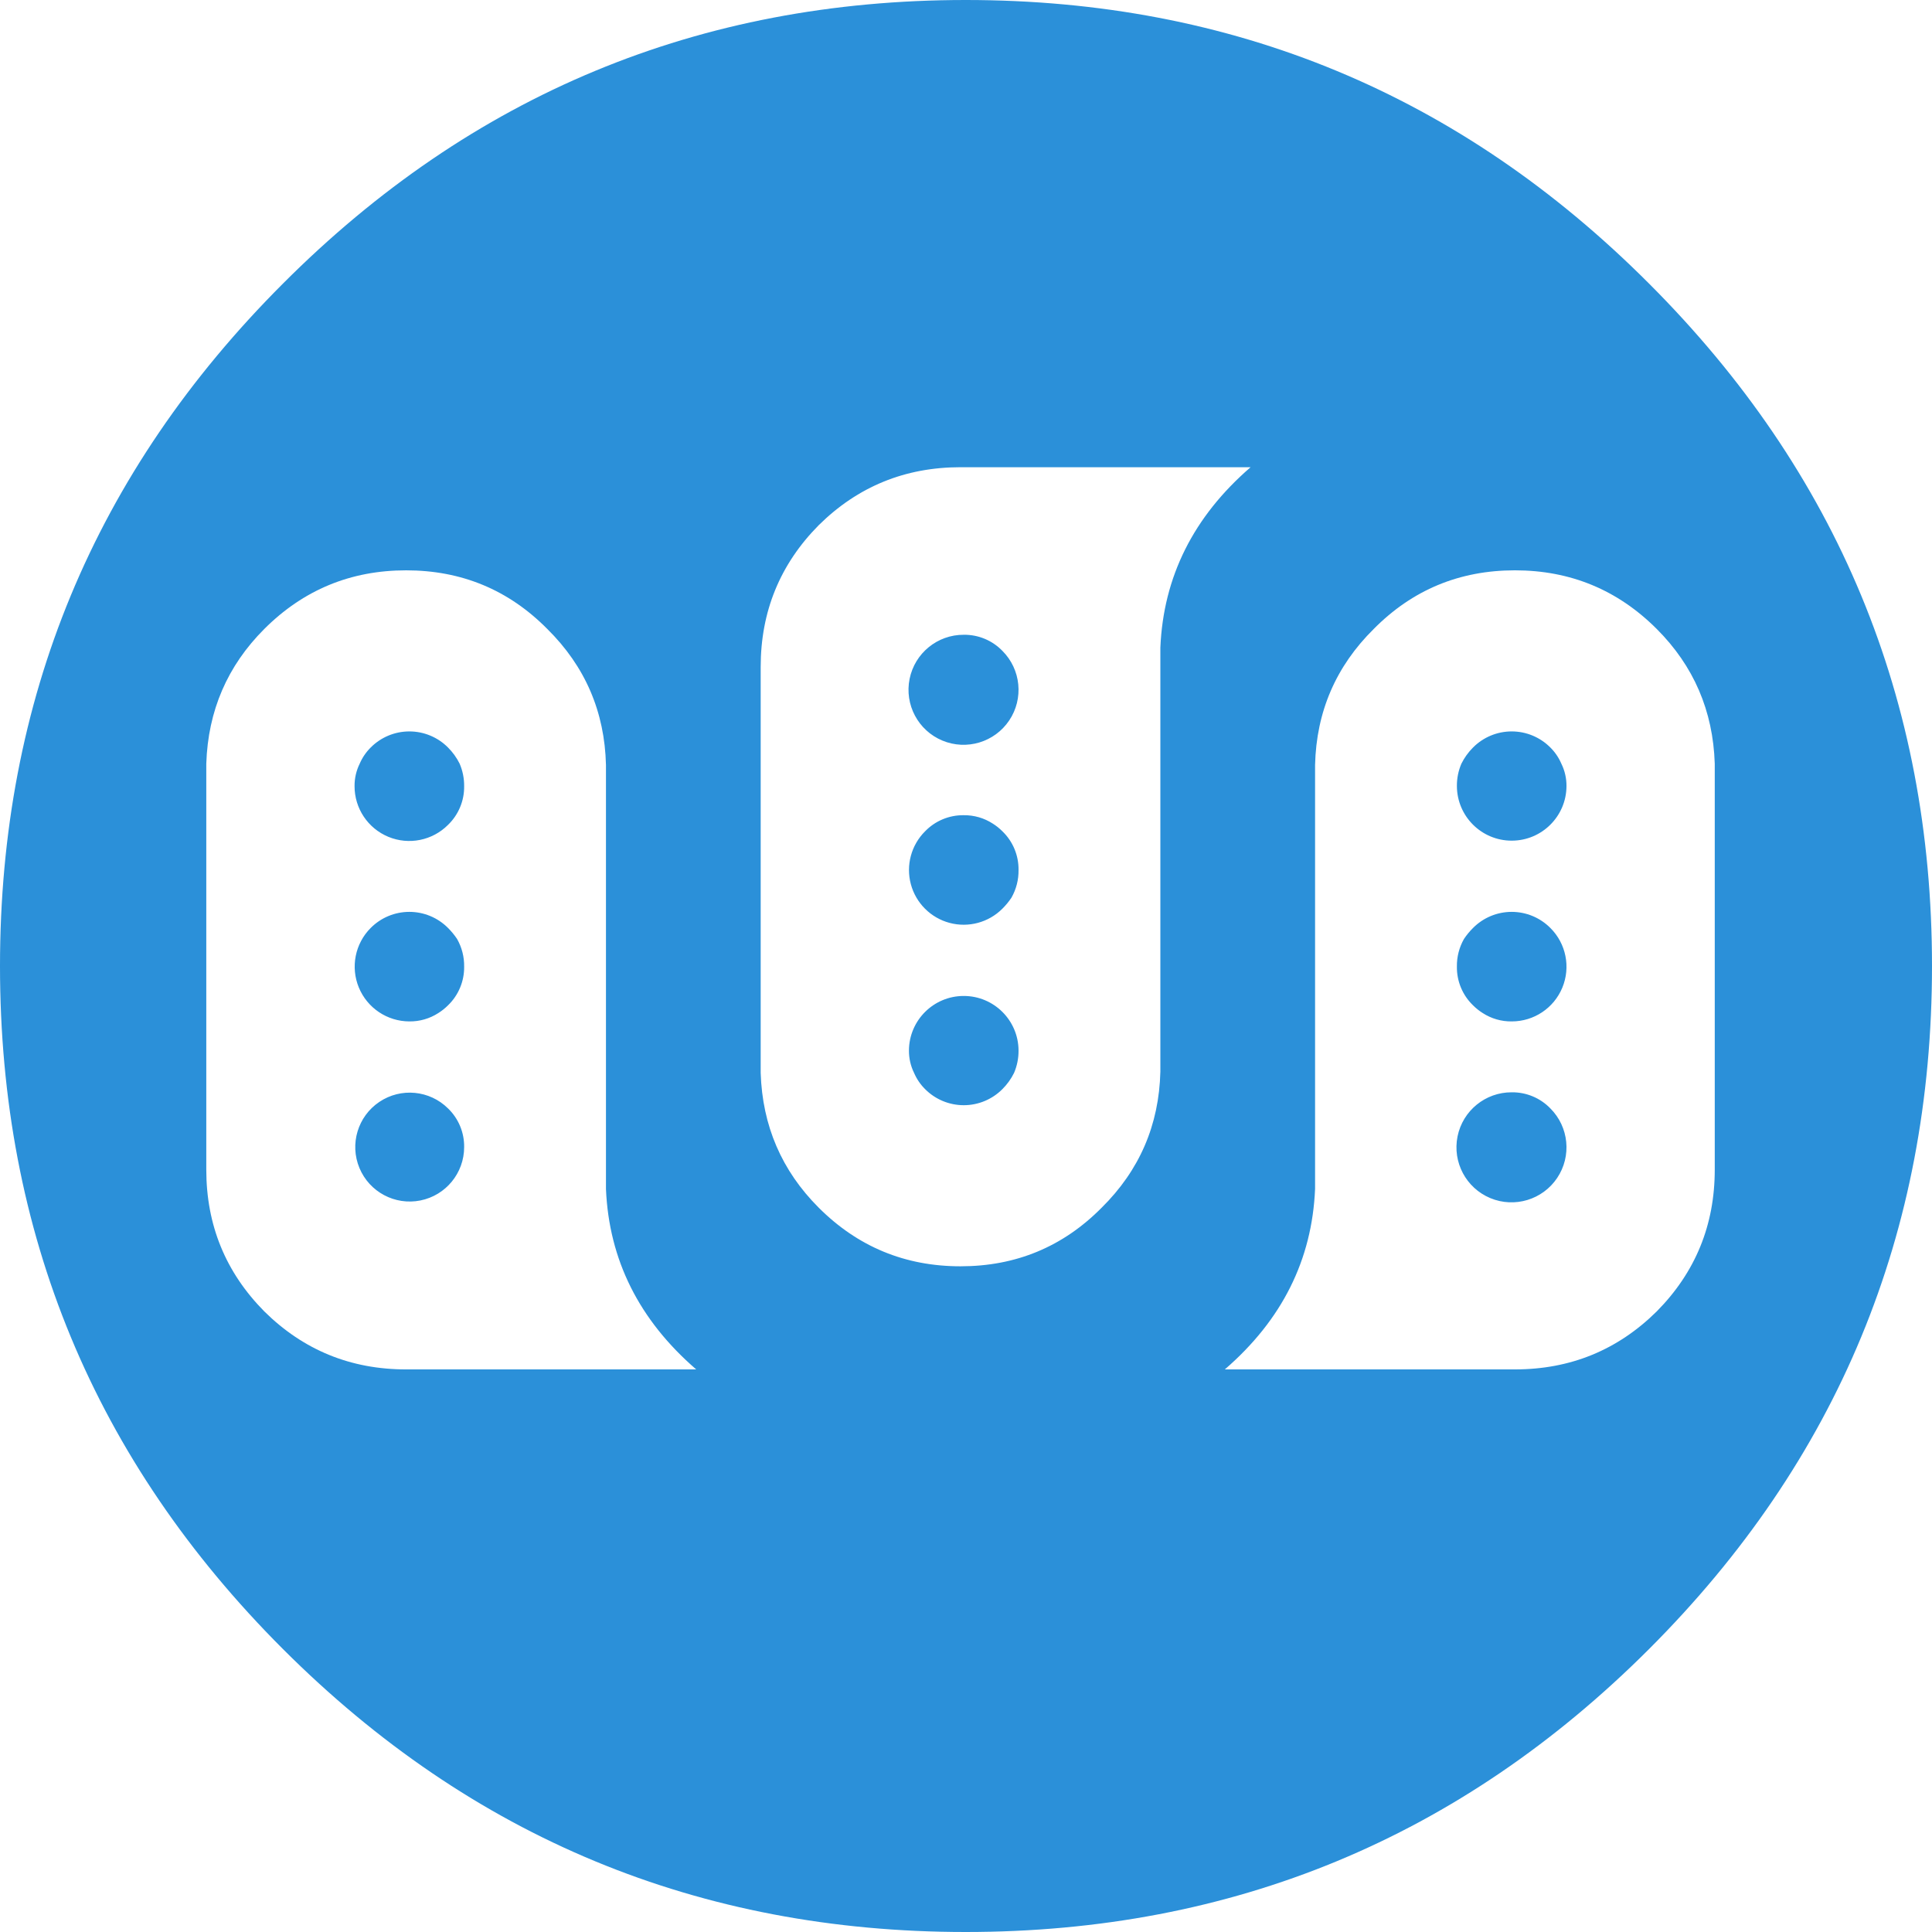
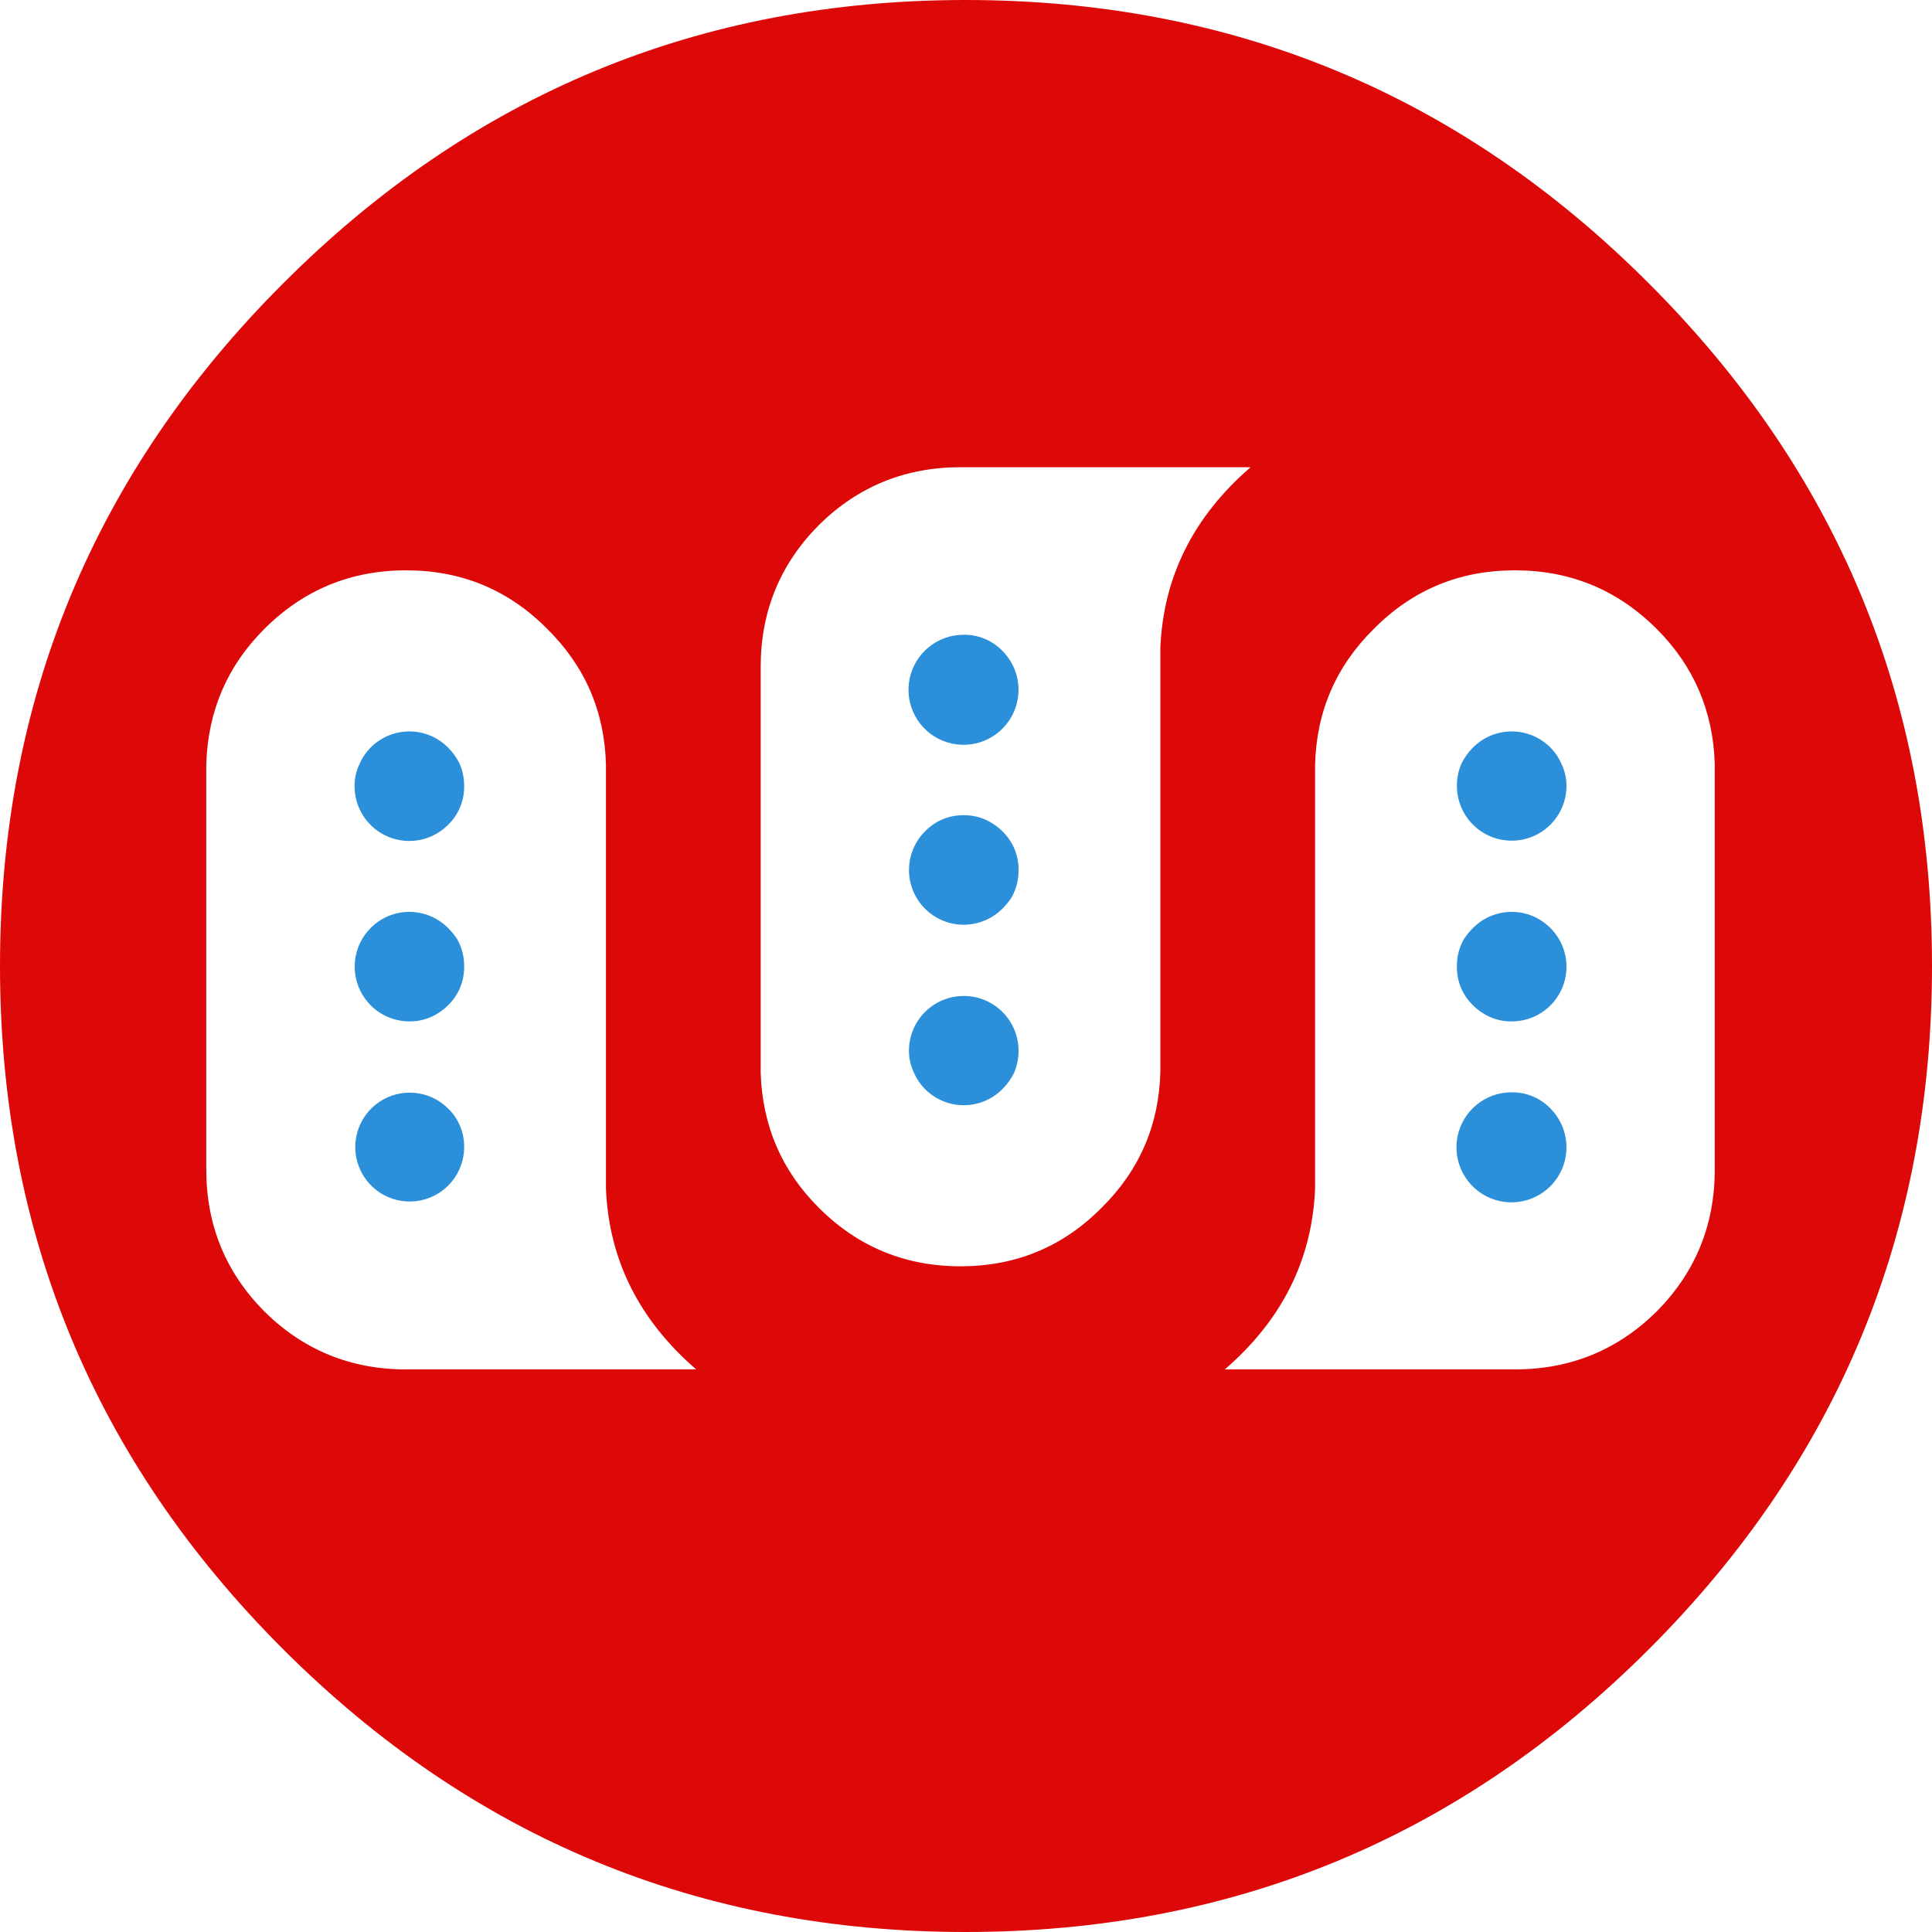
- <svg xmlns="http://www.w3.org/2000/svg" width="1000" height="1000" viewBox="0 0 1000 1000">
-   <path d="M527.194 543.7a28.362 28.362 0 0 0-56.723 0 25.73 25.73 0 0 0 2.67 11.674 26.42 26.42 0 0 0 5.672 8.34 28.2 28.2 0 0 0 40.04 0 31.87 31.87 0 0 0 6.006-8.34 28.8 28.8 0 0 0 2.336-11.674m-48.382-113.413a28.308 28.308 0 1 0 40.04 40.027 37.2 37.2 0 0 0 4.67-5.67 28.092 28.092 0 0 0 3.67-14.343 27.29 27.29 0 0 0-8.34-20.012 28.24 28.24 0 0 0-5.006-4 26.958 26.958 0 0 0-15.015-4.336 27.31 27.31 0 0 0-20.02 8.34m20.02-101.735a28.476 28.476 0 1 0 20.02 8.34 27.31 27.31 0 0 0-20.02-8.34M231.9 573.717a28.18 28.18 0 1 0 8.342 20.012 27.308 27.308 0 0 0-8.342-20.014m-40.04-93.4a28.352 28.352 0 0 0 20.02 48.366 26.958 26.958 0 0 0 15.015-4.336 28.255 28.255 0 0 0 5.005-4 27.29 27.29 0 0 0 8.342-20.013 28.09 28.09 0 0 0-3.67-14.343 37.21 37.21 0 0 0-4.67-5.67 28.2 28.2 0 0 0-40.04 0m40.04-93.4a28.2 28.2 0 0 0-40.04 0 26.425 26.425 0 0 0-5.673 8.34 25.73 25.73 0 0 0-2.67 11.673 28.315 28.315 0 0 0 48.38 20.018 27.29 27.29 0 0 0 8.342-20.012 28.8 28.8 0 0 0-2.336-11.674 31.87 31.87 0 0 0-6.006-8.34m550.55 178.453a28.476 28.476 0 1 0 20.02 8.34 27.31 27.31 0 0 0-20.02-8.34m20.02-85.057a28.2 28.2 0 0 0-40.04 0 37.2 37.2 0 0 0-4.672 5.67 28.092 28.092 0 0 0-3.67 14.343 27.29 27.29 0 0 0 8.342 20.013 28.248 28.248 0 0 0 5.005 4 26.96 26.96 0 0 0 15.015 4.336 28.3 28.3 0 0 0 20.02-48.366m-46.046-85.057a28.8 28.8 0 0 0-2.336 11.673 28.362 28.362 0 0 0 56.723 0 25.73 25.73 0 0 0-2.668-11.674 26.427 26.427 0 0 0-5.672-8.34 28.2 28.2 0 0 0-40.04 0 31.86 31.86 0 0 0-6.007 8.343z" fill="#2b90d9" />
-   <path d="M853.52 146.764Q707.04 0 499.833 0 292.96 0 146.48 146.764 0 293.2 0 500q0 207.138 146.48 353.57T499.833 1000q207.207 0 353.687-146.43T1000 500q0-206.8-146.48-353.236zM213.547 708.806h-3.337q-43.043 0-73.407-30.02-30.03-30.354-30.03-73.382V395.93v-.666q1.335-41.027 30.03-69.713 30.364-30.35 73.407-30.35t73.073 30.354q29.363 29.02 30.364 70.38V615.41q2.336 55.037 46.713 93.4zM600.6 554.7q-1 41.36-30.364 70.38-30.03 30.353-73.073 30.354t-73.407-30.354q-28.7-28.686-30.03-69.713V345.23q0-43.03 30.03-73.382 30.364-30.02 73.407-30.02h150.15q-44.378 38.36-46.713 93.4zm286.954 50.7q0 43.03-30.03 73.382-30.364 30.02-73.407 30.02h-150.15q44.378-38.36 46.713-93.4v-219.47q1-41.362 30.364-70.38 30.03-30.355 73.073-30.355t73.407 30.354q28.7 28.687 30.03 69.714V605.4z" fill="#2b90d9" />
+ <svg xmlns="http://www.w3.org/2000/svg" version="1.1" id="svg3708" viewBox="0 0 1000 1000" height="1000" width="1000">
+   <defs id="defs3716" />
+   <path id="path3710" fill="#2b90d9" d="M527.194 543.7a28.362 28.362 0 0 0-56.723 0 25.73 25.73 0 0 0 2.67 11.674 26.42 26.42 0 0 0 5.672 8.34 28.2 28.2 0 0 0 40.04 0 31.87 31.87 0 0 0 6.006-8.34 28.8 28.8 0 0 0 2.336-11.674m-48.382-113.413a28.308 28.308 0 1 0 40.04 40.027 37.2 37.2 0 0 0 4.67-5.67 28.092 28.092 0 0 0 3.67-14.343 27.29 27.29 0 0 0-8.34-20.012 28.24 28.24 0 0 0-5.006-4 26.958 26.958 0 0 0-15.015-4.336 27.31 27.31 0 0 0-20.02 8.34m20.02-101.735a28.476 28.476 0 1 0 20.02 8.34 27.31 27.31 0 0 0-20.02-8.34M231.9 573.717a28.18 28.18 0 1 0 8.342 20.012 27.308 27.308 0 0 0-8.342-20.014m-40.04-93.4a28.352 28.352 0 0 0 20.02 48.366 26.958 26.958 0 0 0 15.015-4.336 28.255 28.255 0 0 0 5.005-4 27.29 27.29 0 0 0 8.342-20.013 28.09 28.09 0 0 0-3.67-14.343 37.21 37.21 0 0 0-4.67-5.67 28.2 28.2 0 0 0-40.04 0m40.04-93.4a28.2 28.2 0 0 0-40.04 0 26.425 26.425 0 0 0-5.673 8.34 25.73 25.73 0 0 0-2.67 11.673 28.315 28.315 0 0 0 48.38 20.018 27.29 27.29 0 0 0 8.342-20.012 28.8 28.8 0 0 0-2.336-11.674 31.87 31.87 0 0 0-6.006-8.34m550.55 178.453a28.476 28.476 0 1 0 20.02 8.34 27.31 27.31 0 0 0-20.02-8.34m20.02-85.057a28.2 28.2 0 0 0-40.04 0 37.2 37.2 0 0 0-4.672 5.67 28.092 28.092 0 0 0-3.67 14.343 27.29 27.29 0 0 0 8.342 20.013 28.248 28.248 0 0 0 5.005 4 26.96 26.96 0 0 0 15.015 4.336 28.3 28.3 0 0 0 20.02-48.366m-46.046-85.057a28.8 28.8 0 0 0-2.336 11.673 28.362 28.362 0 0 0 56.723 0 25.73 25.73 0 0 0-2.668-11.674 26.427 26.427 0 0 0-5.672-8.34 28.2 28.2 0 0 0-40.04 0 31.86 31.86 0 0 0-6.007 8.343z" />
+   <path style="fill:#dd0808;fill-opacity:1" id="path3712" fill="#2b90d9" d="M853.52 146.764Q707.04 0 499.833 0 292.96 0 146.48 146.764 0 293.2 0 500q0 207.138 146.48 353.57T499.833 1000q207.207 0 353.687-146.43T1000 500q0-206.8-146.48-353.236zM213.547 708.806h-3.337q-43.043 0-73.407-30.02-30.03-30.354-30.03-73.382V395.93v-.666q1.335-41.027 30.03-69.713 30.364-30.35 73.407-30.35t73.073 30.354q29.363 29.02 30.364 70.38V615.41q2.336 55.037 46.713 93.4zM600.6 554.7q-1 41.36-30.364 70.38-30.03 30.353-73.073 30.354t-73.407-30.354q-28.7-28.686-30.03-69.713V345.23q0-43.03 30.03-73.382 30.364-30.02 73.407-30.02h150.15q-44.378 38.36-46.713 93.4zm286.954 50.7q0 43.03-30.03 73.382-30.364 30.02-73.407 30.02h-150.15q44.378-38.36 46.713-93.4v-219.47q1-41.362 30.364-70.38 30.03-30.355 73.073-30.355t73.407 30.354q28.7 28.687 30.03 69.714V605.4z" />
</svg>
